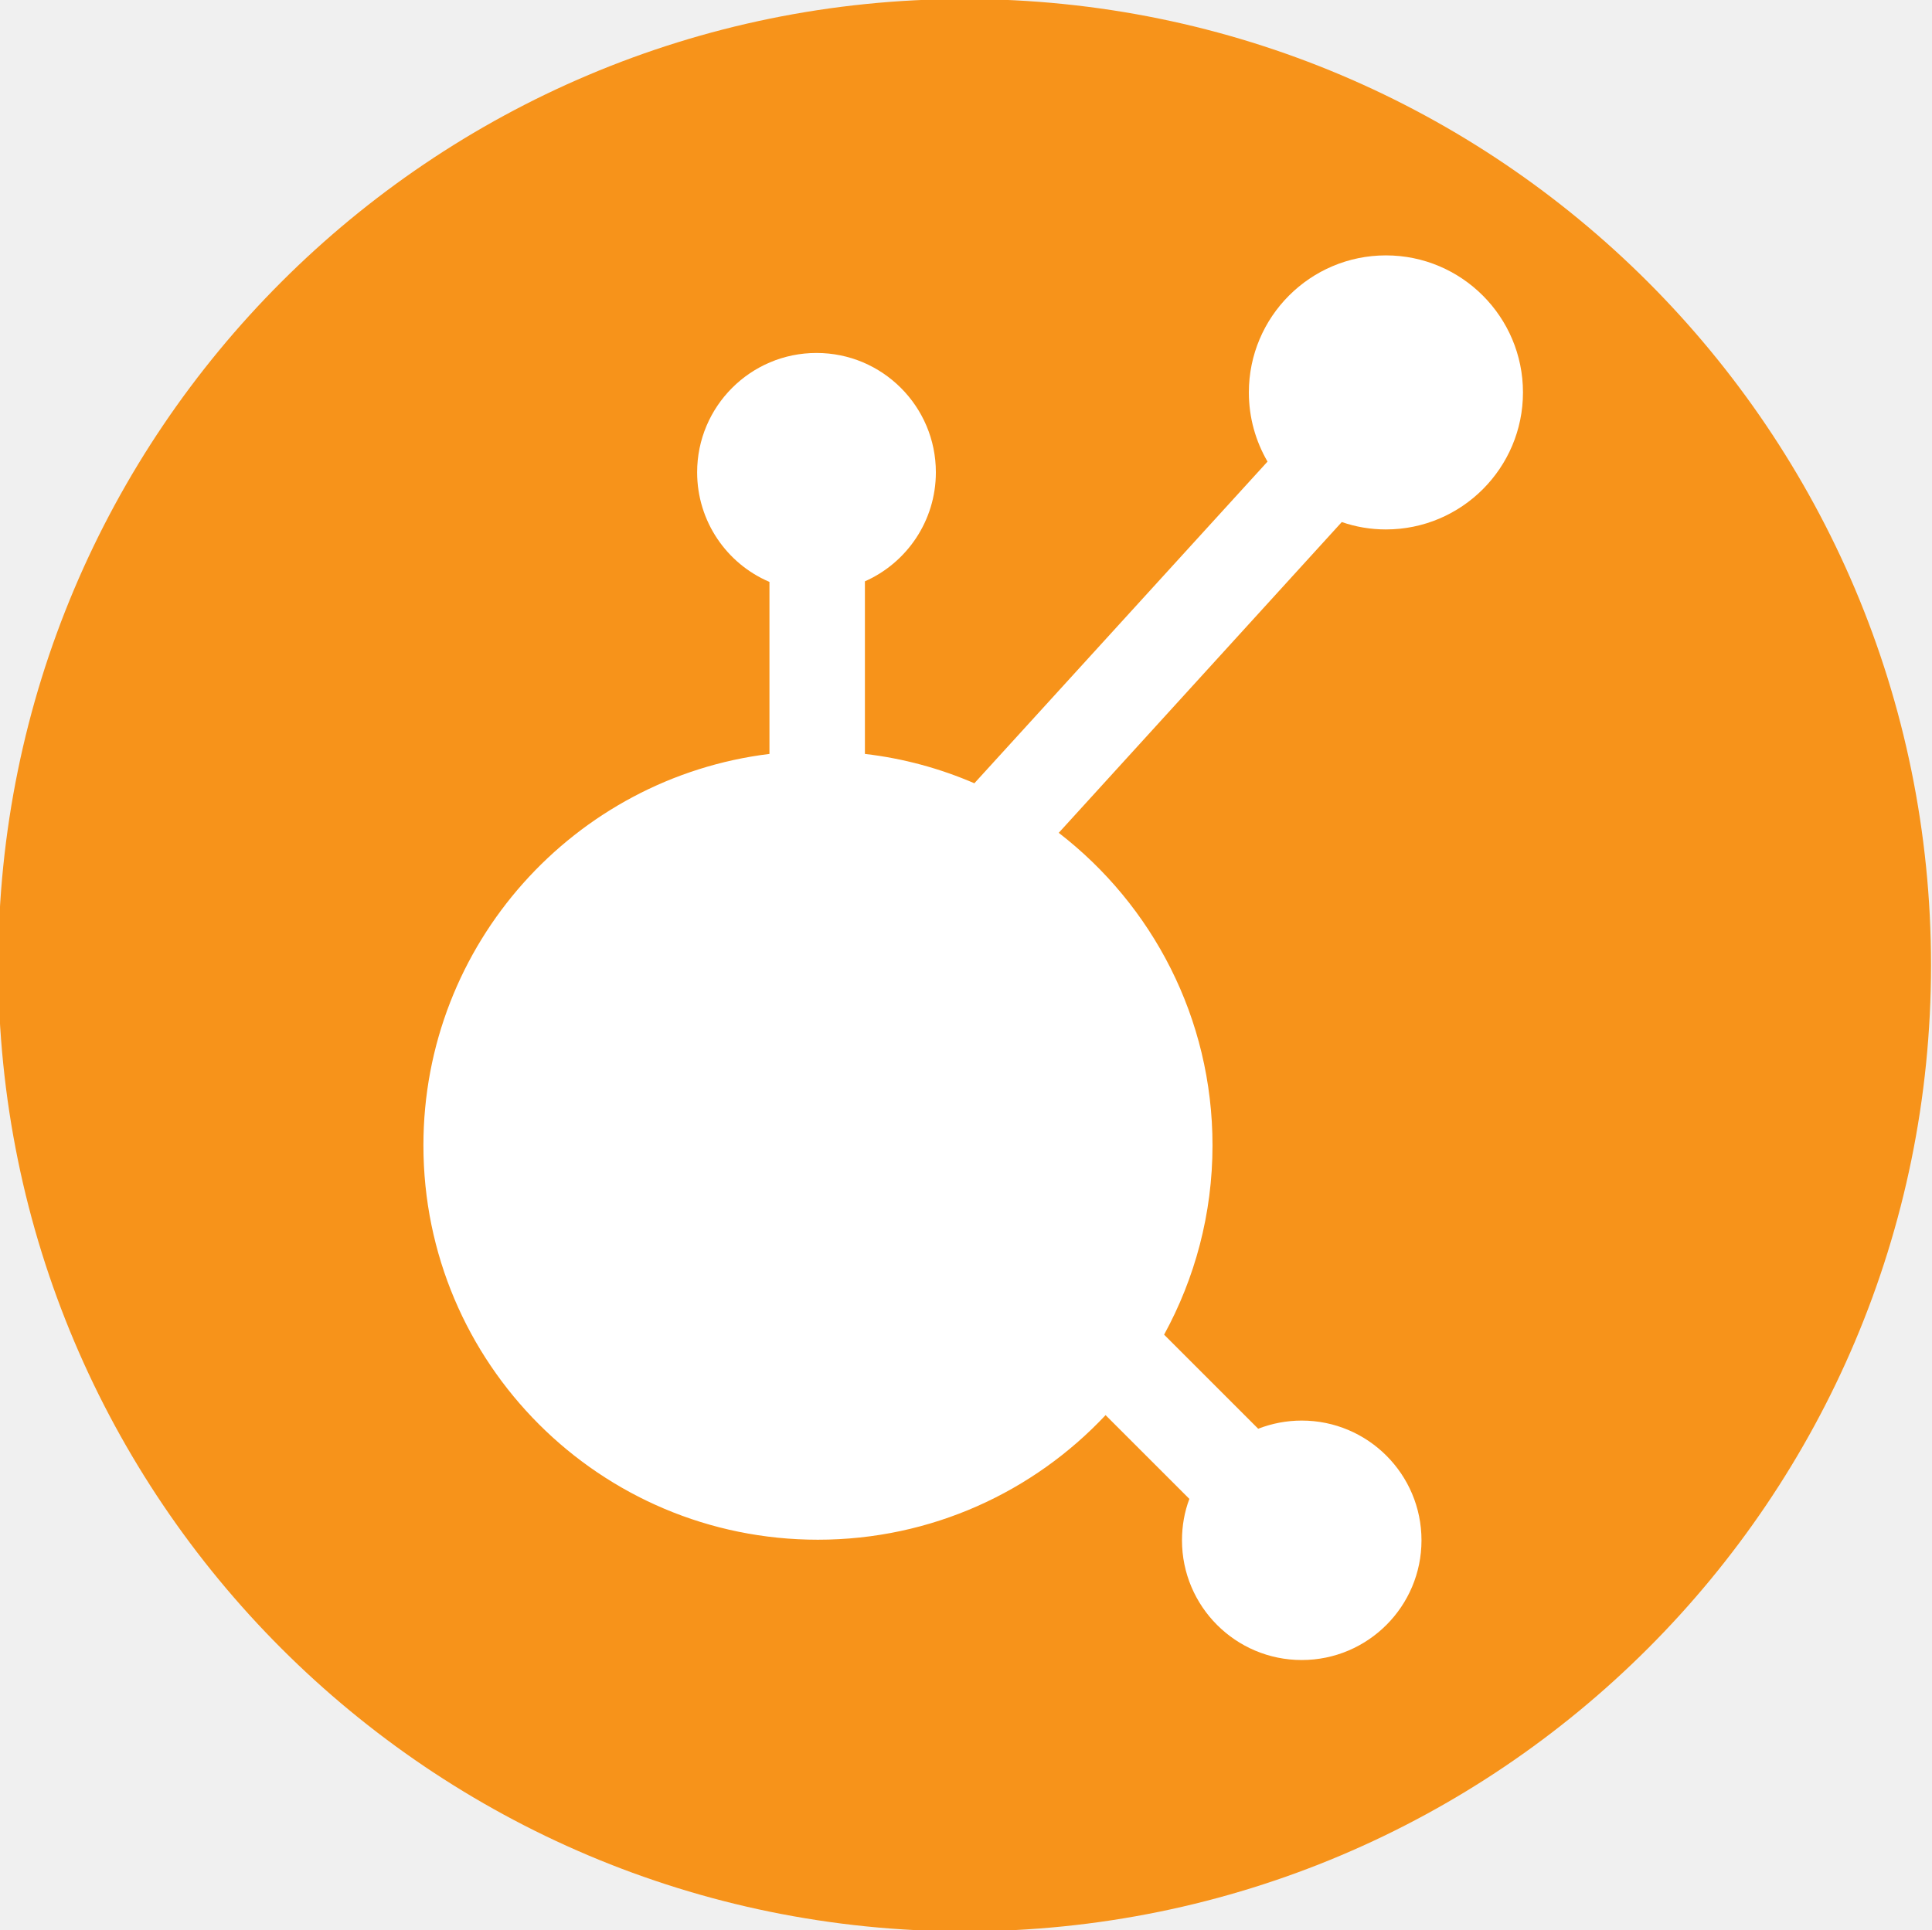
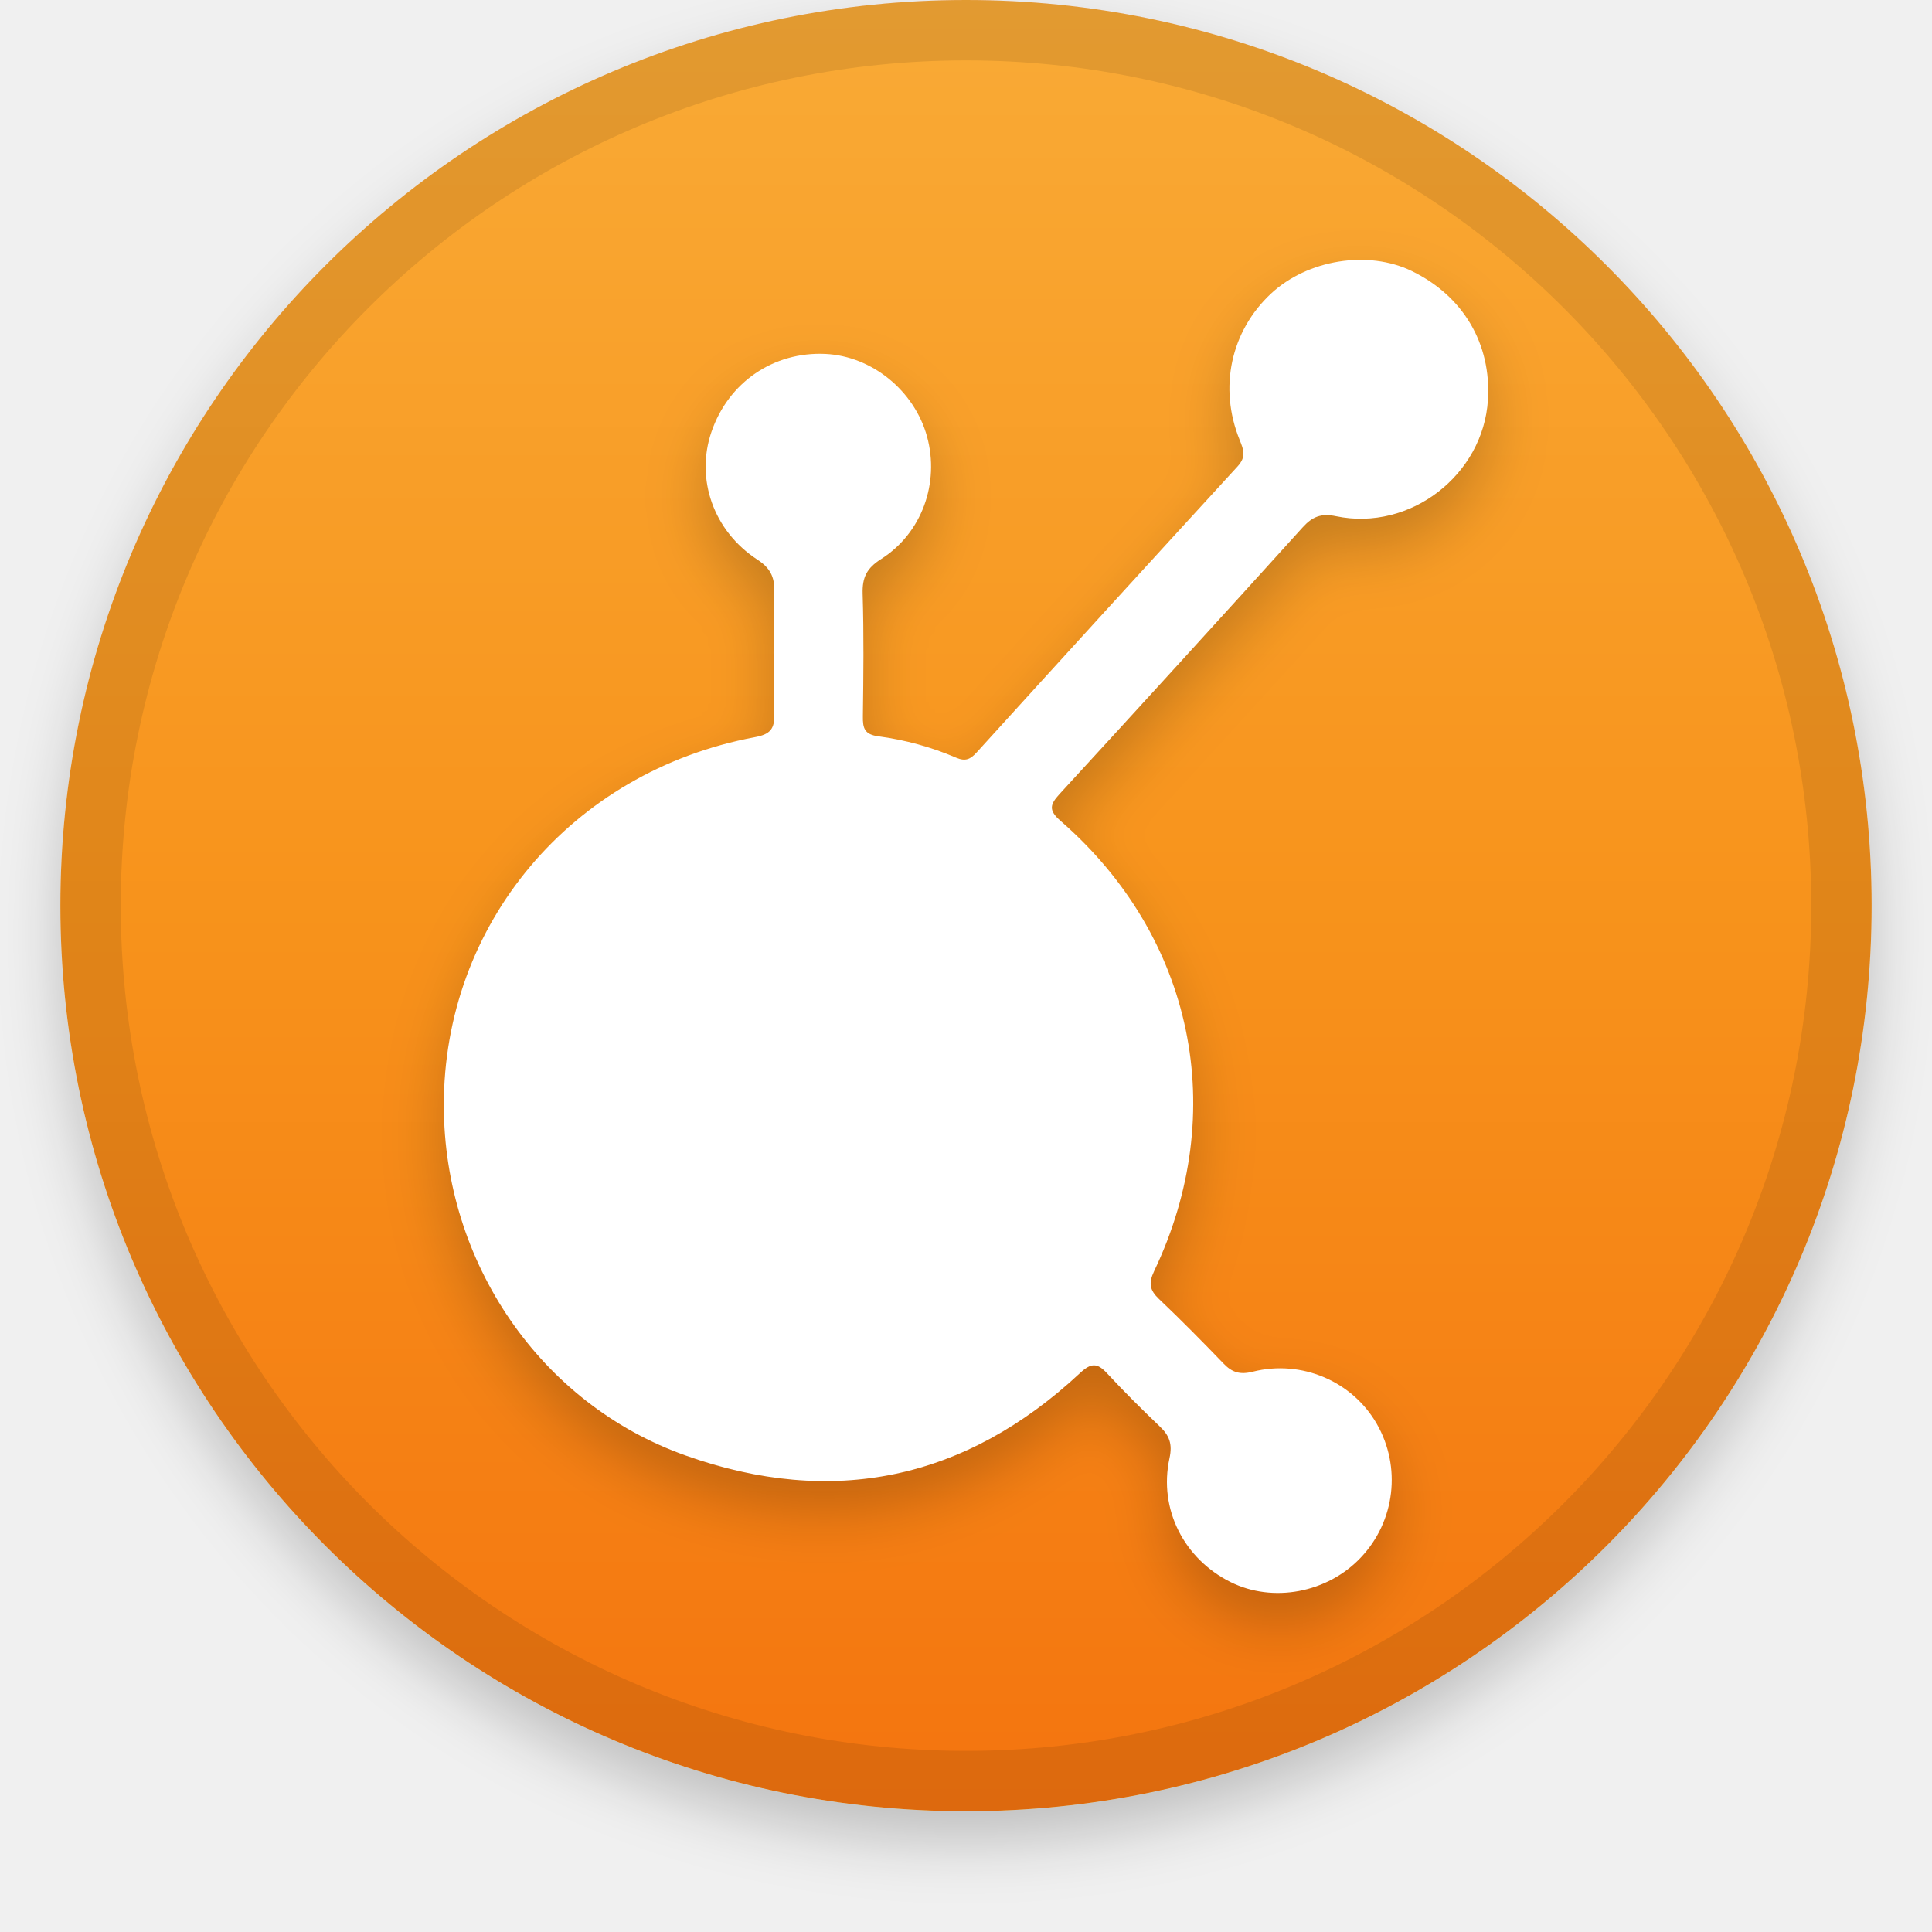
- <svg xmlns="http://www.w3.org/2000/svg" version="1.1" id="Layer_1" x="0px" y="0px" viewBox="0 0 993.8 993" style="enable-background:new 0 0 993.8 993;" xml:space="preserve">
-   <style type="text/css">
- 	.st0{fill:#F7931A;}
- 	.st1{fill:#FFFFFF;}
- </style>
-   <circle class="st0" cx="496.2" cy="496.6" r="497.1" />
-   <path class="st1" d="M712.9,272.4c38.9,0,70.5-31.6,70.5-70.5s-31.6-70.5-70.5-70.5s-70.5,31.6-70.5,70.5c0,13,3.5,25.1,9.6,35.6  L501.2,403c-17.6-7.6-36.5-12.8-56.3-15.1v-88.8c21.5-9.5,36.5-31.1,36.5-56.1c0-33.9-27.5-61.4-61.4-61.4  c-33.9,0-61.4,27.5-61.4,61.4c0,25.3,15.3,47.1,37.2,56.4v88.5c-100.3,12.3-178,97.8-178,201.4c0,112.1,90.8,202.9,202.9,202.9  c58.4,0,111-24.7,148-64.1l43.1,43.1c-2.5,6.6-3.8,13.8-3.8,21.3c0,34,27.6,61.6,61.6,61.6c34,0,61.6-27.6,61.6-61.6  s-27.6-61.6-61.6-61.6c-7.9,0-15.4,1.5-22.4,4.2l-48.4-48.4c15.8-28.9,24.9-62.1,24.9-97.4c0-65.5-31-123.7-79.1-160.8l145.6-159.9  C697.4,271.1,705,272.4,712.9,272.4z" />
+ <svg xmlns="http://www.w3.org/2000/svg" xmlns:xlink="http://www.w3.org/1999/xlink" width="32" height="32" viewBox="0 0 32 32">
+   <defs>
+     <linearGradient id="bcc-c" x1="50%" x2="50%" y1="0%" y2="100%">
+       <stop offset="0%" stop-color="#FFF" stop-opacity=".5" />
+       <stop offset="100%" stop-opacity=".5" />
+     </linearGradient>
+     <circle id="bcc-b" cx="16" cy="15" r="15" />
+     <filter id="bcc-a" width="111.7%" height="111.7%" x="-5.8%" y="-4.2%" filterUnits="objectBoundingBox">
+       <feOffset dy=".5" in="SourceAlpha" result="shadowOffsetOuter1" />
+       <feGaussianBlur in="shadowOffsetOuter1" result="shadowBlurOuter1" stdDeviation=".5" />
+       <feComposite in="shadowBlurOuter1" in2="SourceAlpha" operator="out" result="shadowBlurOuter1" />
+       <feColorMatrix in="shadowBlurOuter1" values="0 0 0 0 0   0 0 0 0 0   0 0 0 0 0  0 0 0 0.199 0" />
+     </filter>
+     <path id="bcc-e" d="M7.351,18.321 C7.343,15.308 9.464,12.78 12.498,12.211 C12.758,12.163 12.832,12.076 12.825,11.822 C12.808,11.146 12.809,10.469 12.825,9.793 C12.83,9.55 12.753,9.405 12.544,9.269 C11.815,8.794 11.517,7.93 11.784,7.153 C12.065,6.332 12.812,5.822 13.672,5.862 C14.443,5.899 15.147,6.472 15.355,7.232 C15.564,7.997 15.273,8.828 14.595,9.259 C14.355,9.411 14.28,9.564 14.288,9.836 C14.309,10.512 14.301,11.188 14.292,11.865 C14.289,12.061 14.318,12.166 14.551,12.196 C14.994,12.255 15.427,12.374 15.837,12.55 C15.991,12.616 16.074,12.576 16.177,12.462 C17.612,10.881 19.052,9.303 20.495,7.729 C20.644,7.567 20.601,7.456 20.533,7.288 C20.181,6.421 20.387,5.484 21.051,4.864 C21.657,4.299 22.659,4.138 23.383,4.489 C24.235,4.902 24.703,5.694 24.645,6.624 C24.567,7.868 23.357,8.805 22.129,8.55 C21.88,8.498 21.736,8.558 21.575,8.736 C20.239,10.213 18.898,11.684 17.551,13.15 C17.388,13.327 17.365,13.422 17.568,13.598 C19.772,15.52 20.372,18.416 19.116,21.054 C19.021,21.254 19.042,21.368 19.195,21.514 C19.563,21.863 19.918,22.224 20.27,22.589 C20.41,22.734 20.541,22.772 20.749,22.72 C21.56,22.515 22.399,22.88 22.803,23.582 C23.214,24.296 23.108,25.196 22.542,25.795 C21.988,26.384 21.083,26.554 20.38,26.203 C19.612,25.819 19.188,24.998 19.37,24.155 C19.423,23.913 19.367,23.775 19.205,23.622 C18.908,23.339 18.617,23.049 18.338,22.748 C18.175,22.572 18.074,22.569 17.887,22.744 C15.989,24.514 13.787,24.972 11.357,24.108 C8.941,23.251 7.358,20.902 7.351,18.321" />
+     <filter id="bcc-d" width="120.2%" height="115.9%" x="-10.1%" y="-5.7%" filterUnits="objectBoundingBox">
+       <feOffset dy=".5" in="SourceAlpha" result="shadowOffsetOuter1" />
+       <feGaussianBlur in="shadowOffsetOuter1" result="shadowBlurOuter1" stdDeviation=".5" />
+       <feColorMatrix in="shadowBlurOuter1" values="0 0 0 0 0   0 0 0 0 0   0 0 0 0 0  0 0 0 0.204 0" />
+     </filter>
+   </defs>
+   <g fill="none" fill-rule="evenodd">
+     <g fill-rule="nonzero">
+       <use fill="#000" filter="url(#bcc-a)" xlink:href="#bcc-b" />
+       <use fill="#F7931C" fill-rule="evenodd" xlink:href="#bcc-b" />
+       <use fill="url(#bcc-c)" fill-rule="evenodd" style="mix-blend-mode:soft-light" xlink:href="#bcc-b" />
+       <circle cx="16" cy="15" r="14.5" stroke="#000" stroke-opacity=".097" />
+     </g>
+     <g fill-rule="nonzero">
+       <use fill="#000" filter="url(#bcc-d)" xlink:href="#bcc-e" />
+       <use fill="#FFF" fill-rule="evenodd" xlink:href="#bcc-e" />
+     </g>
+   </g>
</svg>
